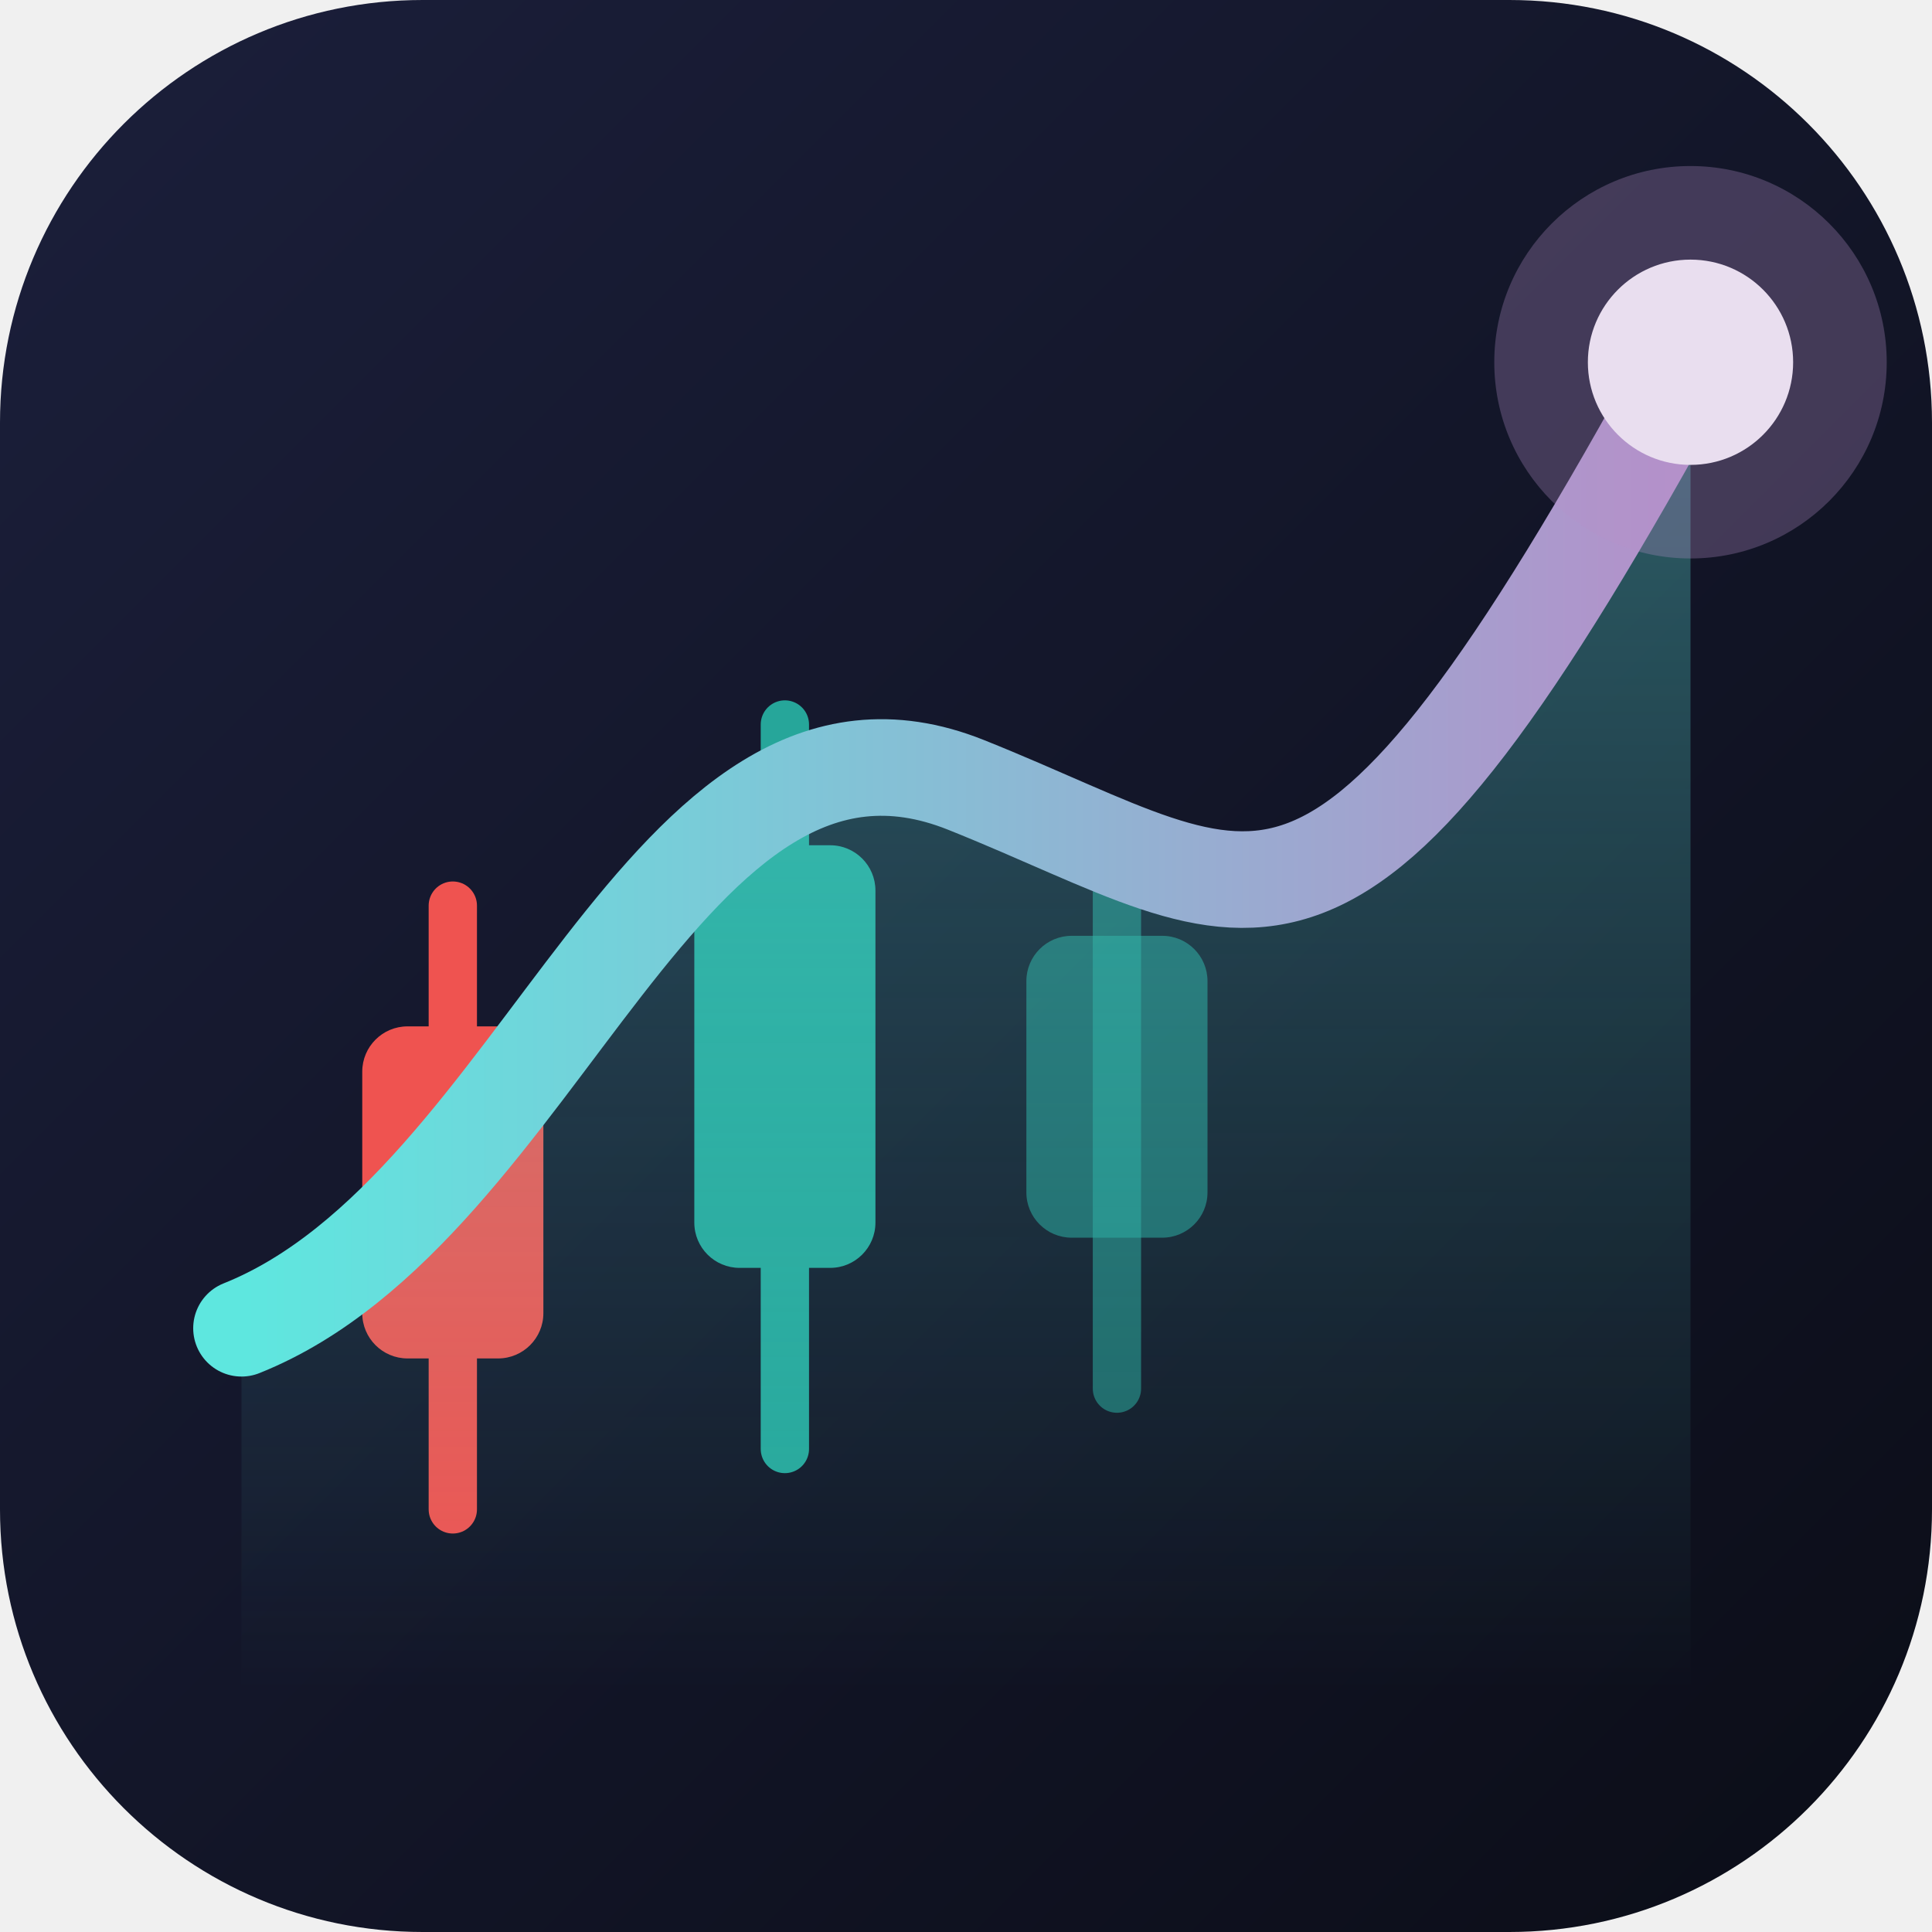
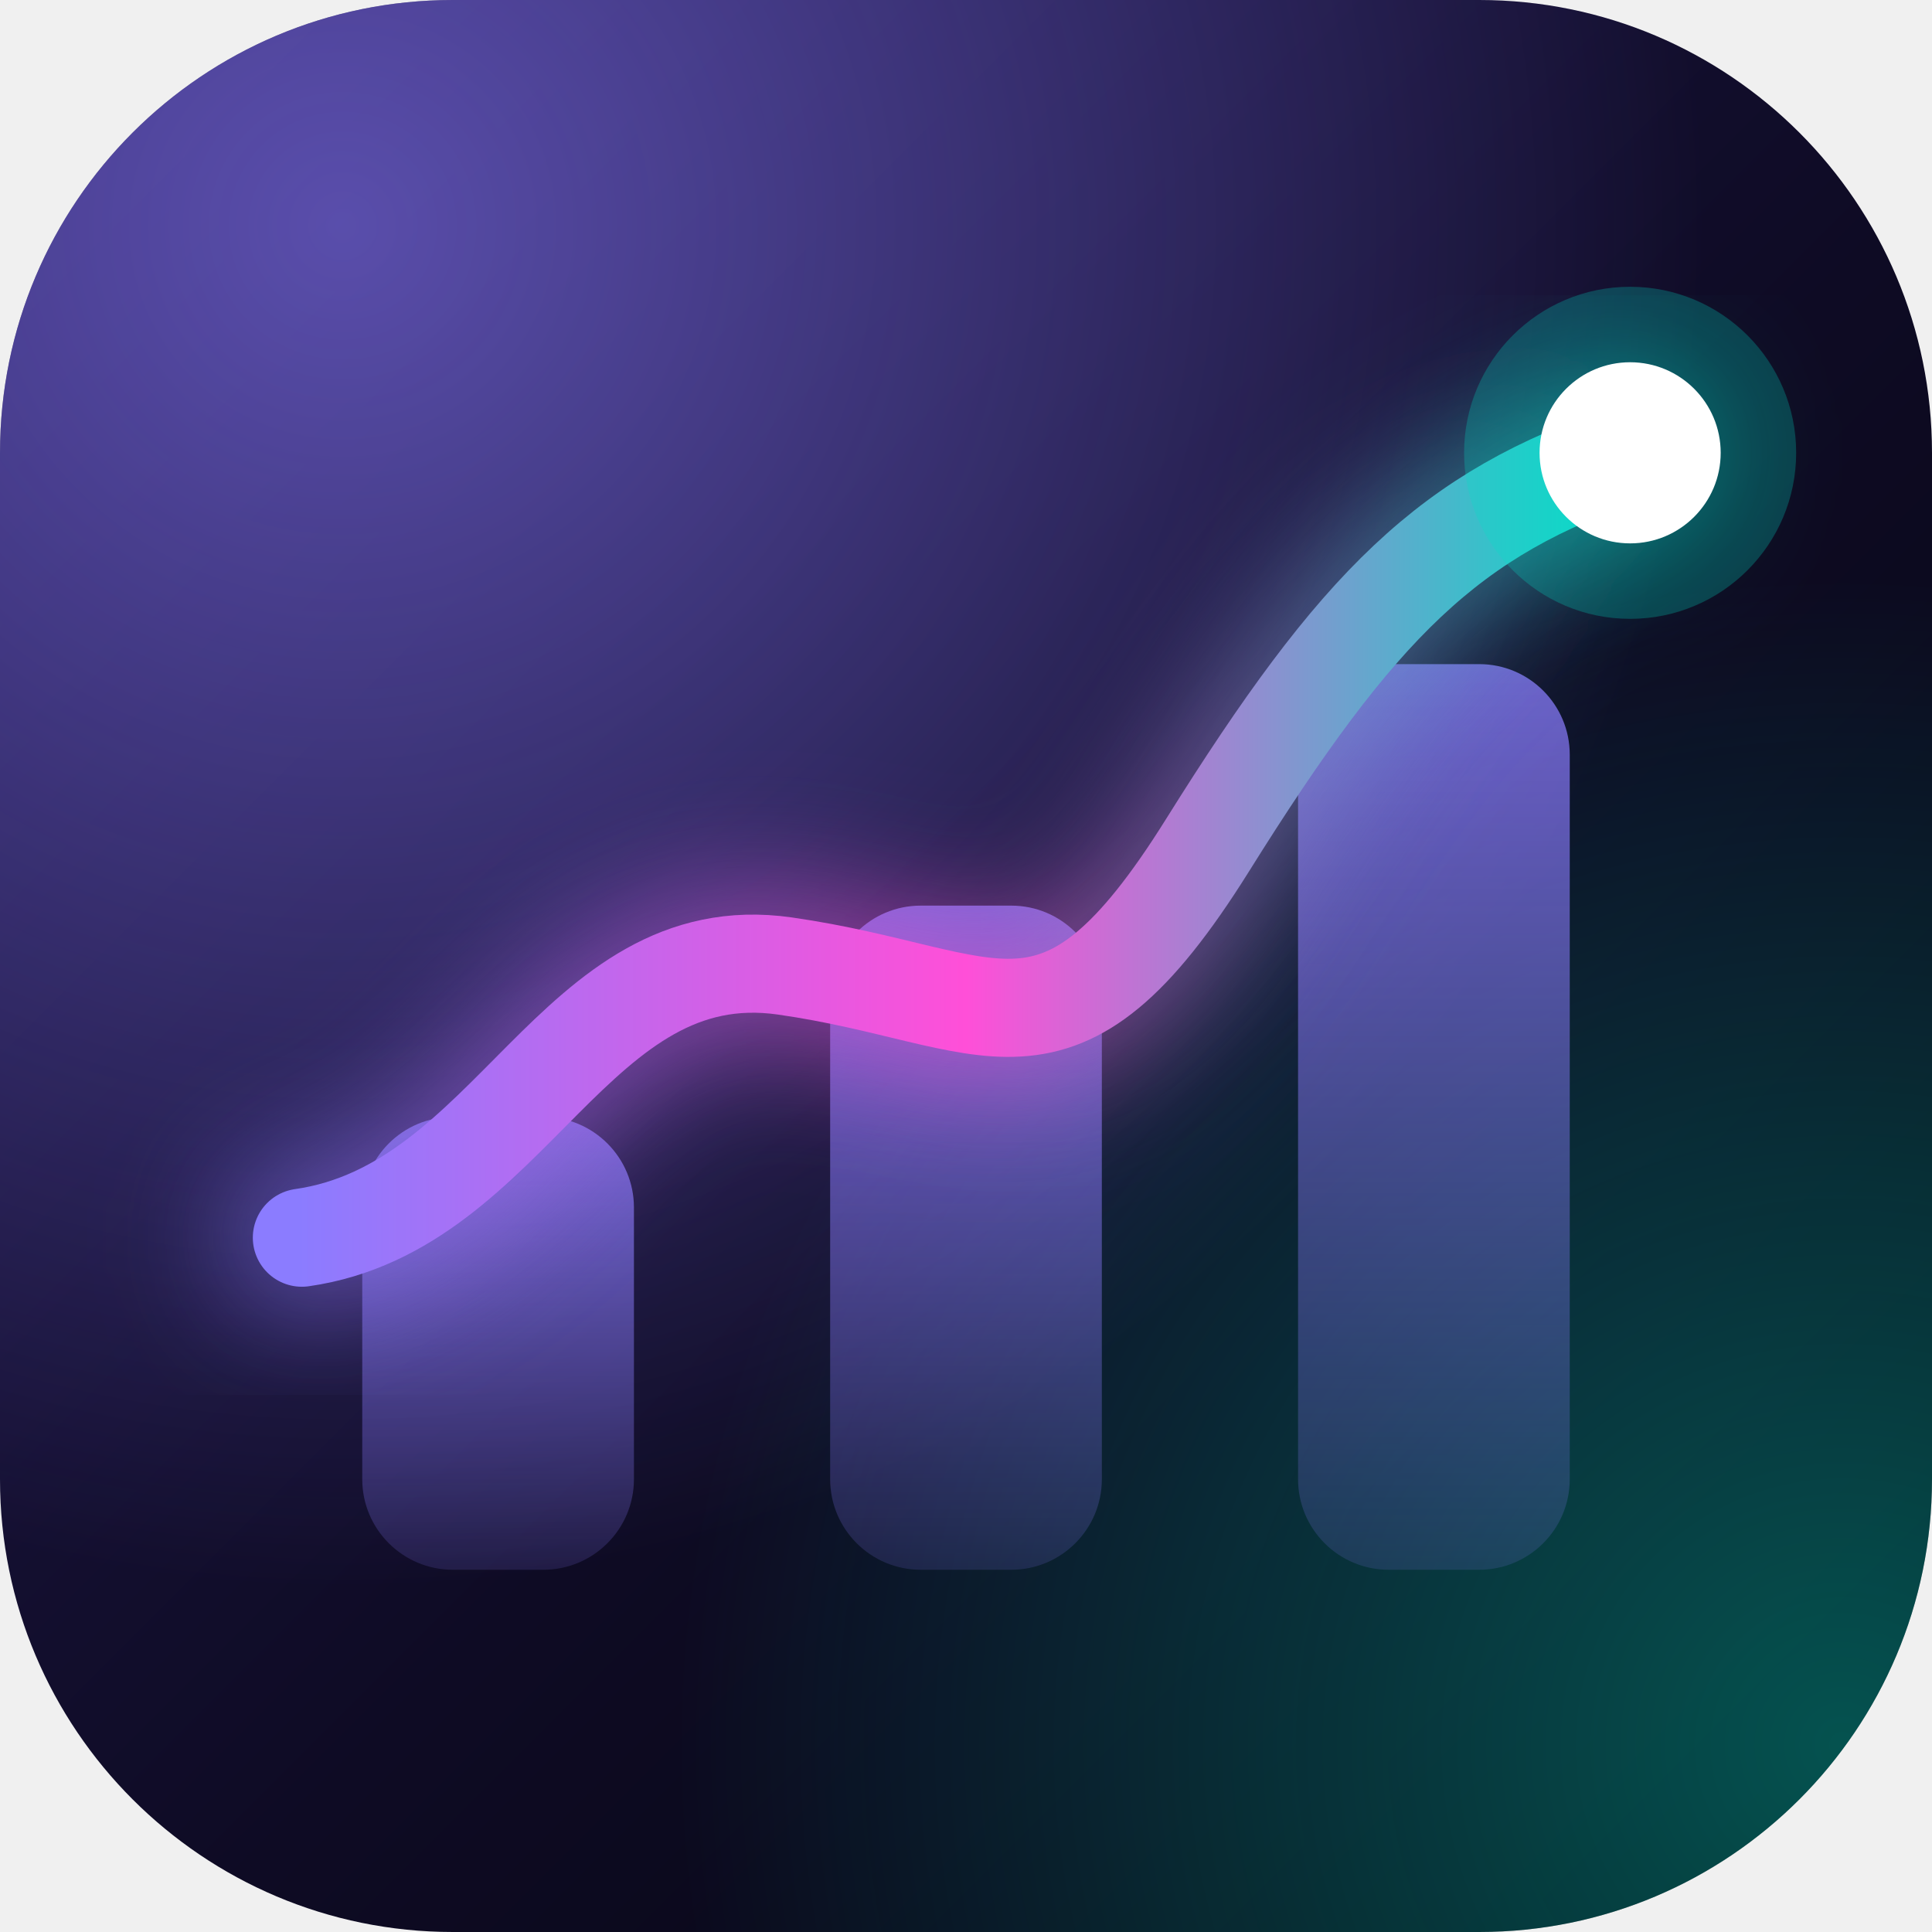
- <svg xmlns="http://www.w3.org/2000/svg" viewBox="0 0 64 64" role="img" aria-label="react-native-skia-chart">
+ <svg xmlns="http://www.w3.org/2000/svg" viewBox="0 0 128 128" role="img" aria-label="react-native-skia-chart">
  <defs>
    <linearGradient id="bg" x1="0" y1="0" x2="1" y2="1">
-       <stop offset="0" stop-color="#1B1F3B" />
-       <stop offset="1" stop-color="#0B0D17" />
+       <stop offset="0" stop-color="#231A52" />
+       <stop offset=".55" stop-color="#0E0B24" />
+       <stop offset="1" stop-color="#05050C" />
+     </linearGradient>
+     <radialGradient id="glowA" cx=".18" cy=".12" r=".7">
+       <stop offset="0" stop-color="#8B7CFF" stop-opacity=".55" />
+       <stop offset="1" stop-color="#8B7CFF" stop-opacity="0" />
+     </radialGradient>
+     <radialGradient id="glowB" cx=".95" cy=".9" r=".6">
+       <stop offset="0" stop-color="#00E0C6" stop-opacity=".35" />
+       <stop offset="1" stop-color="#00E0C6" stop-opacity="0" />
+     </radialGradient>
+     <linearGradient id="bars" x1="0" y1="1" x2="0" y2="0">
+       <stop offset="0" stop-color="#8B7CFF" stop-opacity=".15" />
+       <stop offset="1" stop-color="#8B7CFF" stop-opacity=".75" />
    </linearGradient>
    <linearGradient id="line" x1="0" y1="0" x2="1" y2="0">
-       <stop offset="0" stop-color="#5EE7DF" />
-       <stop offset="1" stop-color="#B490CA" />
+       <stop offset="0" stop-color="#8B7CFF" />
+       <stop offset=".5" stop-color="#FF4FD8" />
+       <stop offset="1" stop-color="#00E0C6" />
    </linearGradient>
-     <linearGradient id="fill" x1="0" y1="0" x2="0" y2="1">
-       <stop offset="0" stop-color="#5EE7DF" stop-opacity=".35" />
-       <stop offset="1" stop-color="#5EE7DF" stop-opacity="0" />
-     </linearGradient>
+     <filter id="blur" x="-20%" y="-20%" width="140%" height="140%">
+       <feGaussianBlur stdDeviation="4" />
+     </filter>
  </defs>
-   <rect width="64" height="64" rx="14" fill="url(#bg)" />
-   <g stroke-linecap="round">
-     <line x1="15" y1="30" x2="15" y2="50" stroke="#EF5350" stroke-width="1.6" />
-     <rect x="12" y="34" width="6" height="11" rx="1.5" fill="#EF5350" />
-     <line x1="26" y1="24" x2="26" y2="48" stroke="#26A69A" stroke-width="1.6" />
-     <rect x="23" y="28" width="6" height="14" rx="1.5" fill="#26A69A" />
-     <line x1="37" y1="28" x2="37" y2="46" stroke="#26A69A" stroke-width="1.6" opacity=".55" />
-     <rect x="34" y="31" width="6" height="10" rx="1.5" fill="#26A69A" opacity=".55" />
-   </g>
-   <path d="M8 44 C18 40 22 22 32 26 S44 34 56 12 V56 H8 Z" fill="url(#fill)" />
-   <path d="M8 44 C18 40 22 22 32 26 S44 34 56 12" fill="none" stroke="url(#line)" stroke-width="3.2" stroke-linecap="round" />
-   <circle cx="56" cy="12" r="3.4" fill="#fff" />
-   <circle cx="56" cy="12" r="6.5" fill="#B490CA" opacity=".3" />
+   <rect width="128" height="128" rx="30" fill="url(#bg)" />
+   <rect width="128" height="128" rx="30" fill="url(#glowA)" />
+   <rect width="128" height="128" rx="30" fill="url(#glowB)" />
+   <rect x="24" y="74" width="18" height="30" rx="6" fill="url(#bars)" />
+   <rect x="55" y="60" width="18" height="44" rx="6" fill="url(#bars)" />
+   <rect x="86" y="44" width="18" height="60" rx="6" fill="url(#bars)" />
+   <path d="M20 82 C34 80 38 62 52 64 S70 72 80 56 S96 34 108 30" fill="none" stroke="url(#line)" stroke-width="10" stroke-linecap="round" opacity=".55" filter="url(#blur)" />
+   <path d="M20 82 C34 80 38 62 52 64 S70 72 80 56 S96 34 108 30" fill="none" stroke="url(#line)" stroke-width="6.5" stroke-linecap="round" />
+   <circle cx="108" cy="30" r="11" fill="#00E0C6" opacity=".25" />
+   <circle cx="108" cy="30" r="6" fill="#FFFFFF" />
</svg>
